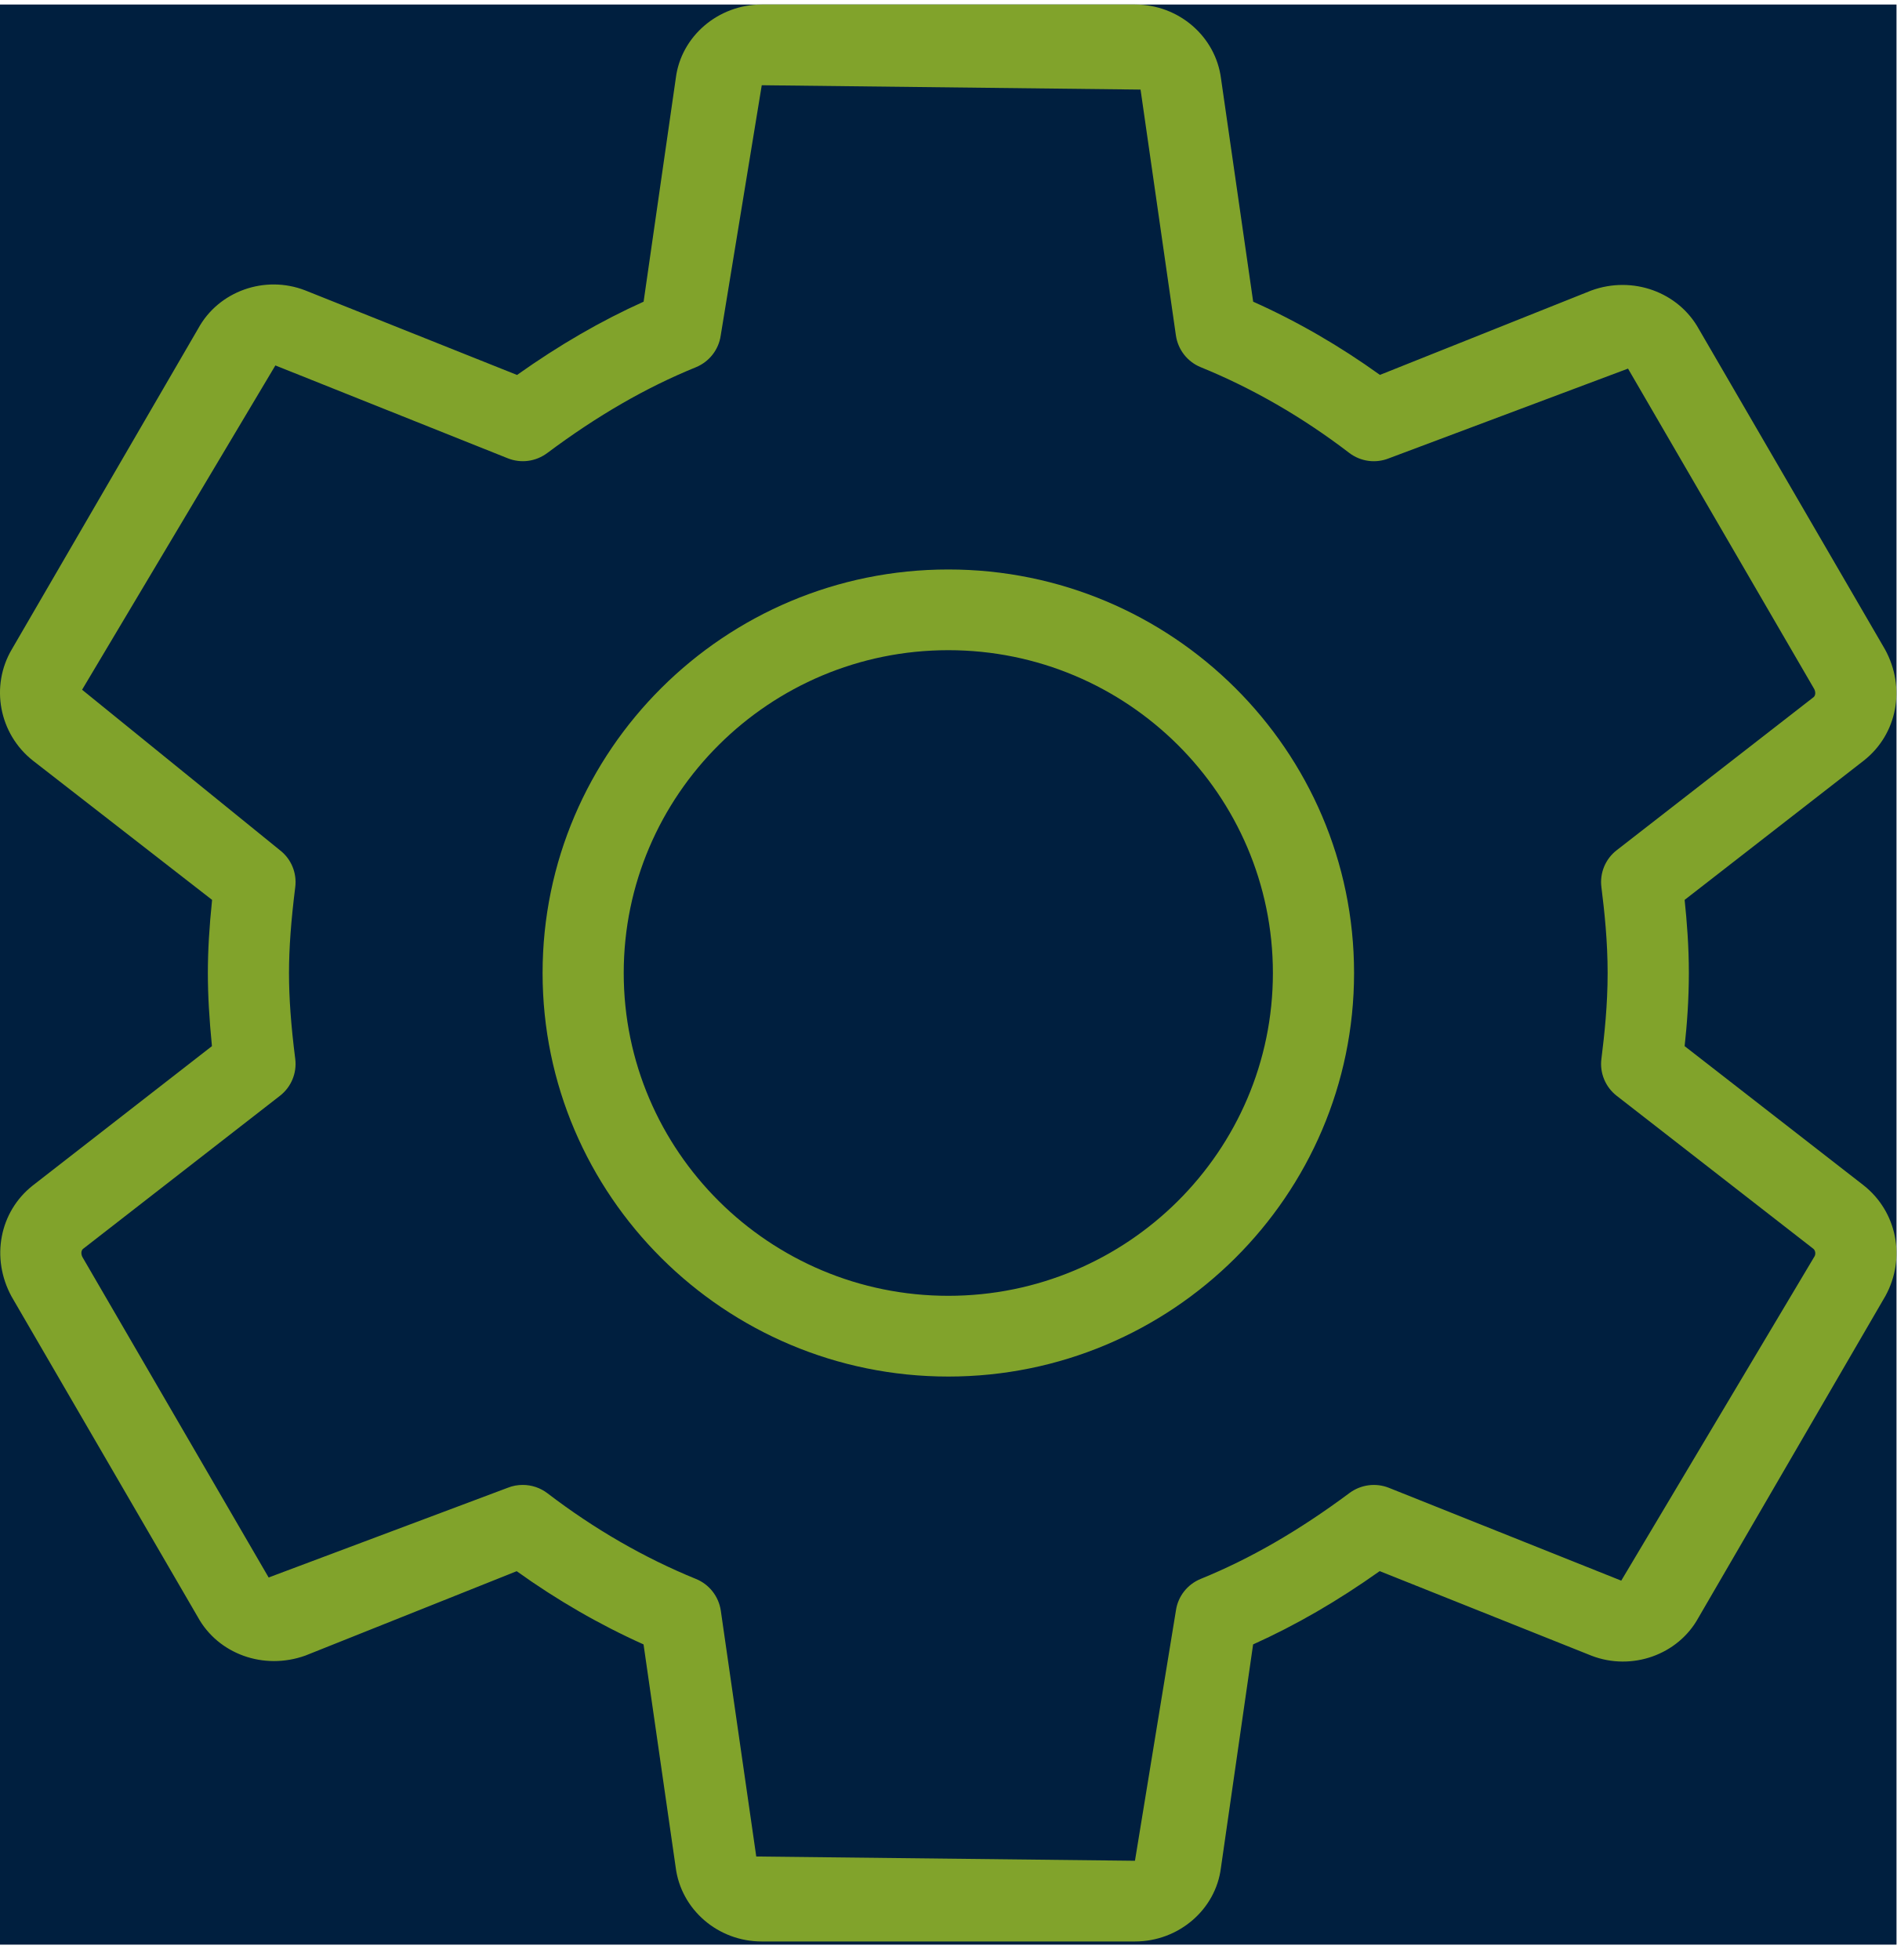
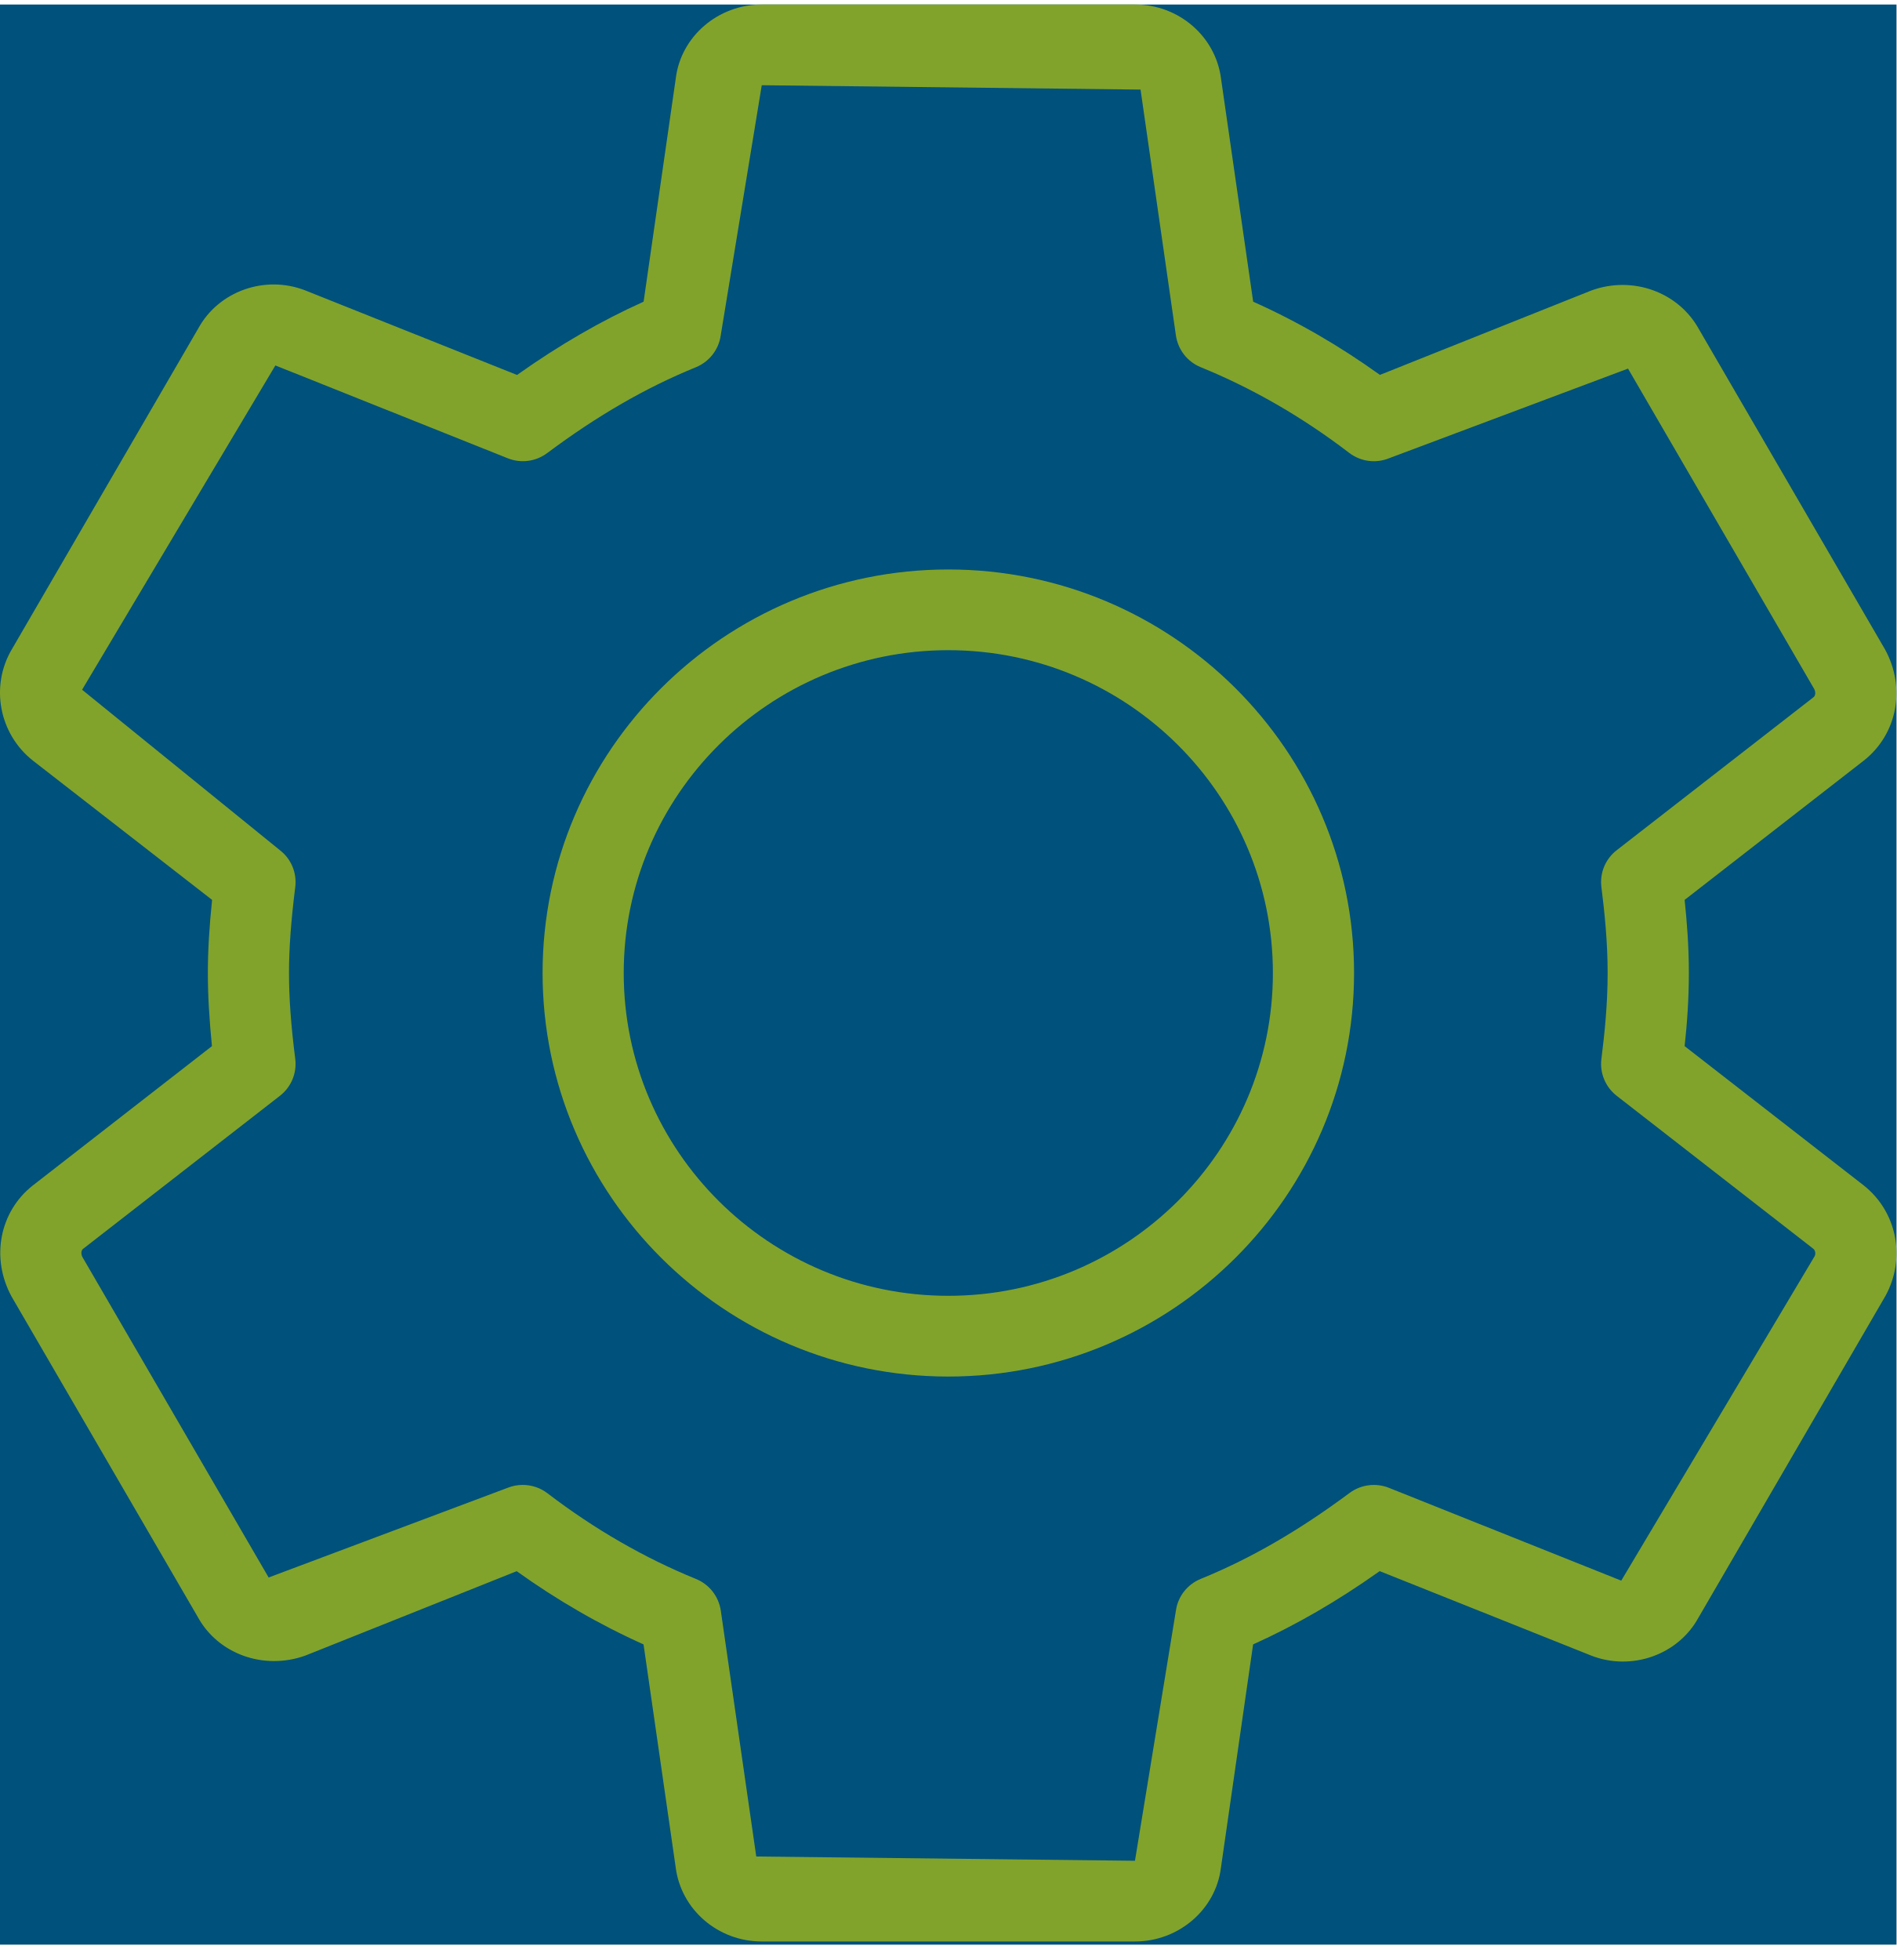
<svg xmlns="http://www.w3.org/2000/svg" width="60" height="62" viewBox="0 0 60 62" fill="none">
-   <rect width="60" height="61.371" transform="translate(0 0.143066)" fill="#001F3F" />
+   <rect width="60" height="61.371" transform="translate(0 0.143066)" fill="#00517b" />
  <path fill-rule="evenodd" clip-rule="evenodd" d="M53.297 33.092L58.961 37.496C60.018 38.331 60.306 39.798 59.651 40.993L53.731 51.177C53.089 52.346 51.626 52.867 50.35 52.374L43.65 49.699C42.312 50.648 40.99 51.412 39.645 52.017L38.626 59.089C38.461 60.404 37.291 61.414 35.907 61.414H24.098C22.714 61.414 21.543 60.404 21.376 59.063L20.36 52.017C18.971 51.394 17.626 50.618 16.347 49.701L9.665 52.369C8.34 52.847 6.897 52.316 6.258 51.151L0.369 41.019C-0.301 39.796 -0.014 38.328 1.036 37.501L6.705 33.092C6.62 32.229 6.576 31.481 6.576 30.779C6.576 30.077 6.62 29.329 6.71 28.466L1.046 24.064C-0.032 23.217 -0.317 21.701 0.379 20.531L6.276 10.383C6.918 9.214 8.376 8.688 9.657 9.186L16.358 11.861C17.695 10.912 19.017 10.148 20.362 9.543L21.381 2.469C21.546 1.154 22.716 0.143 24.1 0.143H35.91C37.293 0.143 38.464 1.154 38.631 2.494L39.647 9.543C41.036 10.164 42.379 10.94 43.657 11.859L50.34 9.191C51.657 8.708 53.102 9.242 53.747 10.409L59.636 20.541C60.309 21.764 60.019 23.232 58.966 24.059L53.297 28.466C53.369 29.145 53.431 29.939 53.431 30.779C53.431 31.619 53.372 32.413 53.297 33.092ZM51.292 50L57.407 39.742C57.449 39.671 57.436 39.556 57.369 39.502L51.146 34.662C50.792 34.386 50.607 33.942 50.664 33.498C50.761 32.722 50.861 31.792 50.861 30.779C50.861 29.768 50.761 28.836 50.664 28.06C50.607 27.613 50.792 27.171 51.146 26.896L57.377 22.053C57.438 22.004 57.449 21.892 57.395 21.792L51.506 11.66L43.945 14.496C43.521 14.667 43.046 14.601 42.684 14.325C41.206 13.194 39.627 12.283 37.989 11.616C37.568 11.445 37.27 11.065 37.203 10.615L36.084 2.834L24.1 2.696L22.801 10.615C22.737 11.062 22.439 11.443 22.018 11.616C20.442 12.257 18.901 13.145 17.312 14.332C16.95 14.601 16.481 14.664 16.062 14.496L8.712 11.56L2.597 21.818L8.858 26.896C9.213 27.171 9.397 27.613 9.341 28.06C9.207 29.132 9.143 29.995 9.143 30.779C9.143 31.562 9.205 32.428 9.341 33.498C9.397 33.942 9.213 34.386 8.858 34.662L2.628 39.505C2.566 39.553 2.556 39.668 2.61 39.768L8.499 49.9L16.059 47.064C16.216 47 16.378 46.972 16.54 46.972C16.817 46.972 17.094 47.062 17.323 47.238C18.799 48.366 20.378 49.278 22.018 49.946C22.439 50.117 22.737 50.498 22.804 50.947L23.926 58.726L35.907 58.861L37.203 50.945C37.267 50.495 37.568 50.115 37.989 49.944C39.565 49.303 41.103 48.412 42.695 47.227C43.054 46.962 43.526 46.898 43.942 47.064L51.292 50Z" fill="#81a32b" />
  <path fill-rule="evenodd" clip-rule="evenodd" d="M17.166 30.779C17.166 23.74 22.924 18.014 30.002 18.014C37.08 18.014 42.839 23.74 42.839 30.779C42.839 37.817 37.08 43.544 30.002 43.544C22.924 43.544 17.166 37.817 17.166 30.779ZM19.733 30.779C19.733 36.41 24.339 40.99 30.002 40.99C35.666 40.99 40.271 36.41 40.271 30.779C40.271 25.147 35.666 20.567 30.002 20.567C24.339 20.567 19.733 25.147 19.733 30.779Z" fill="#81a32b" />
</svg>
